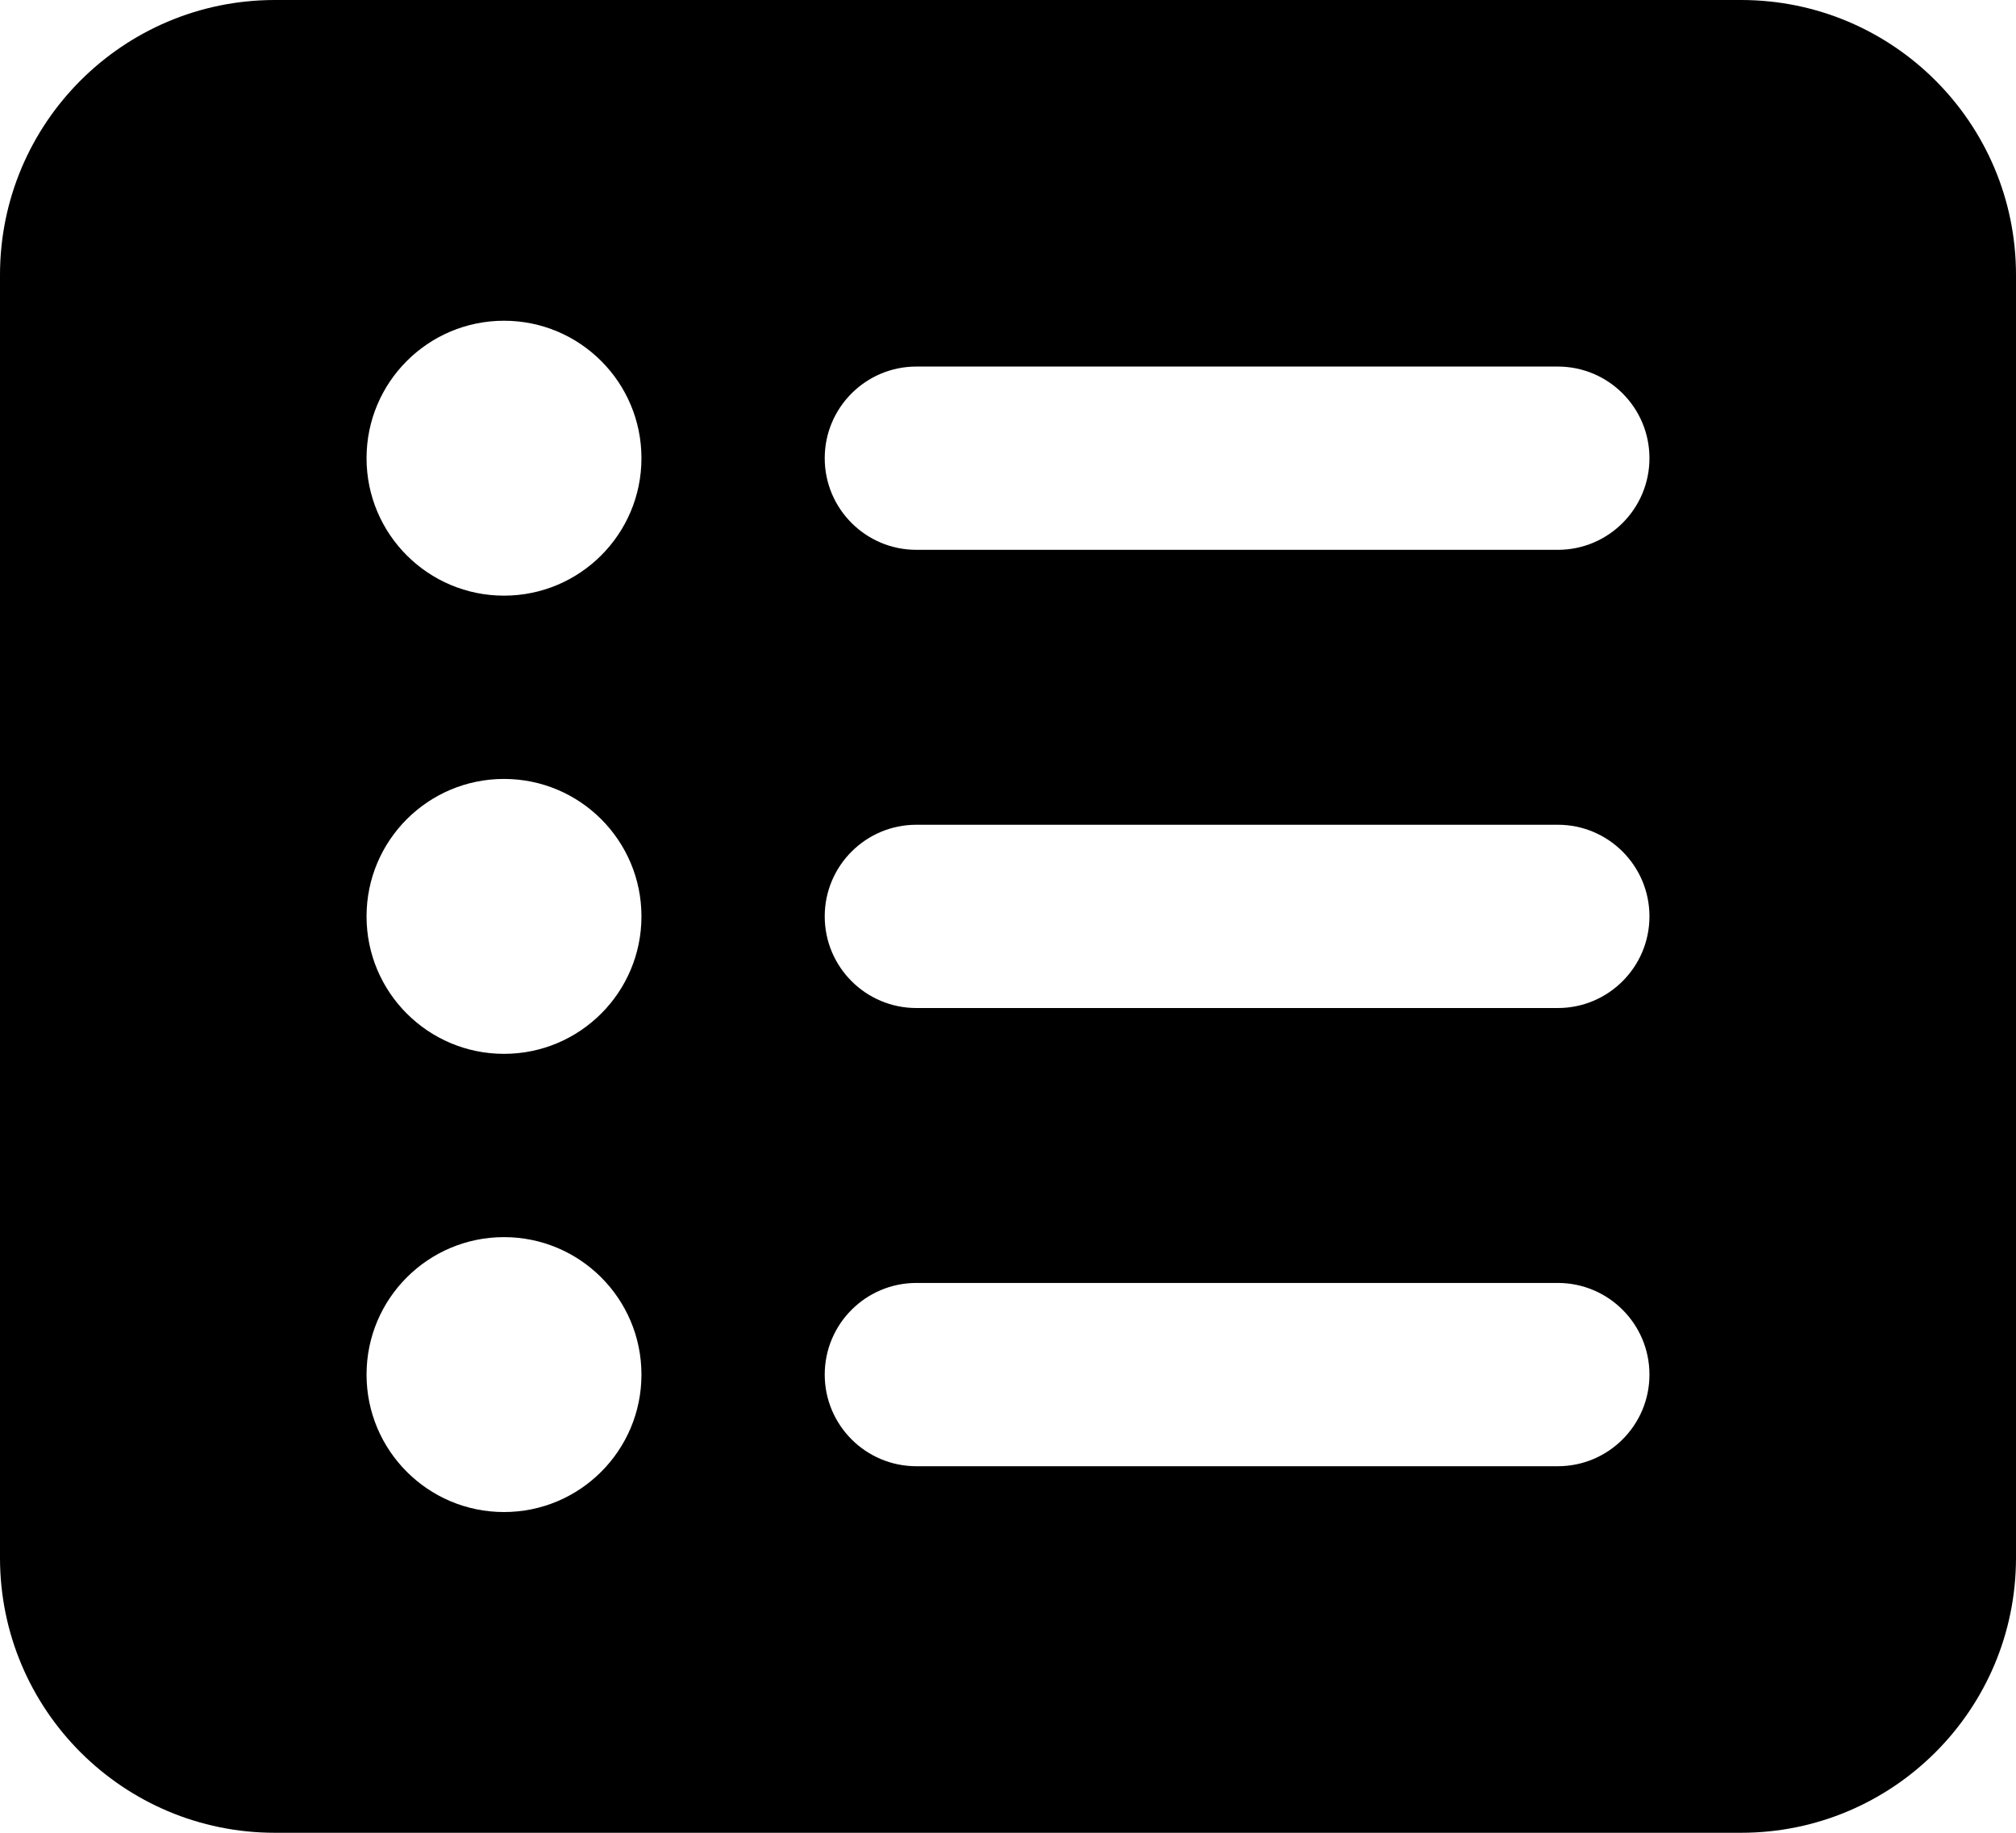
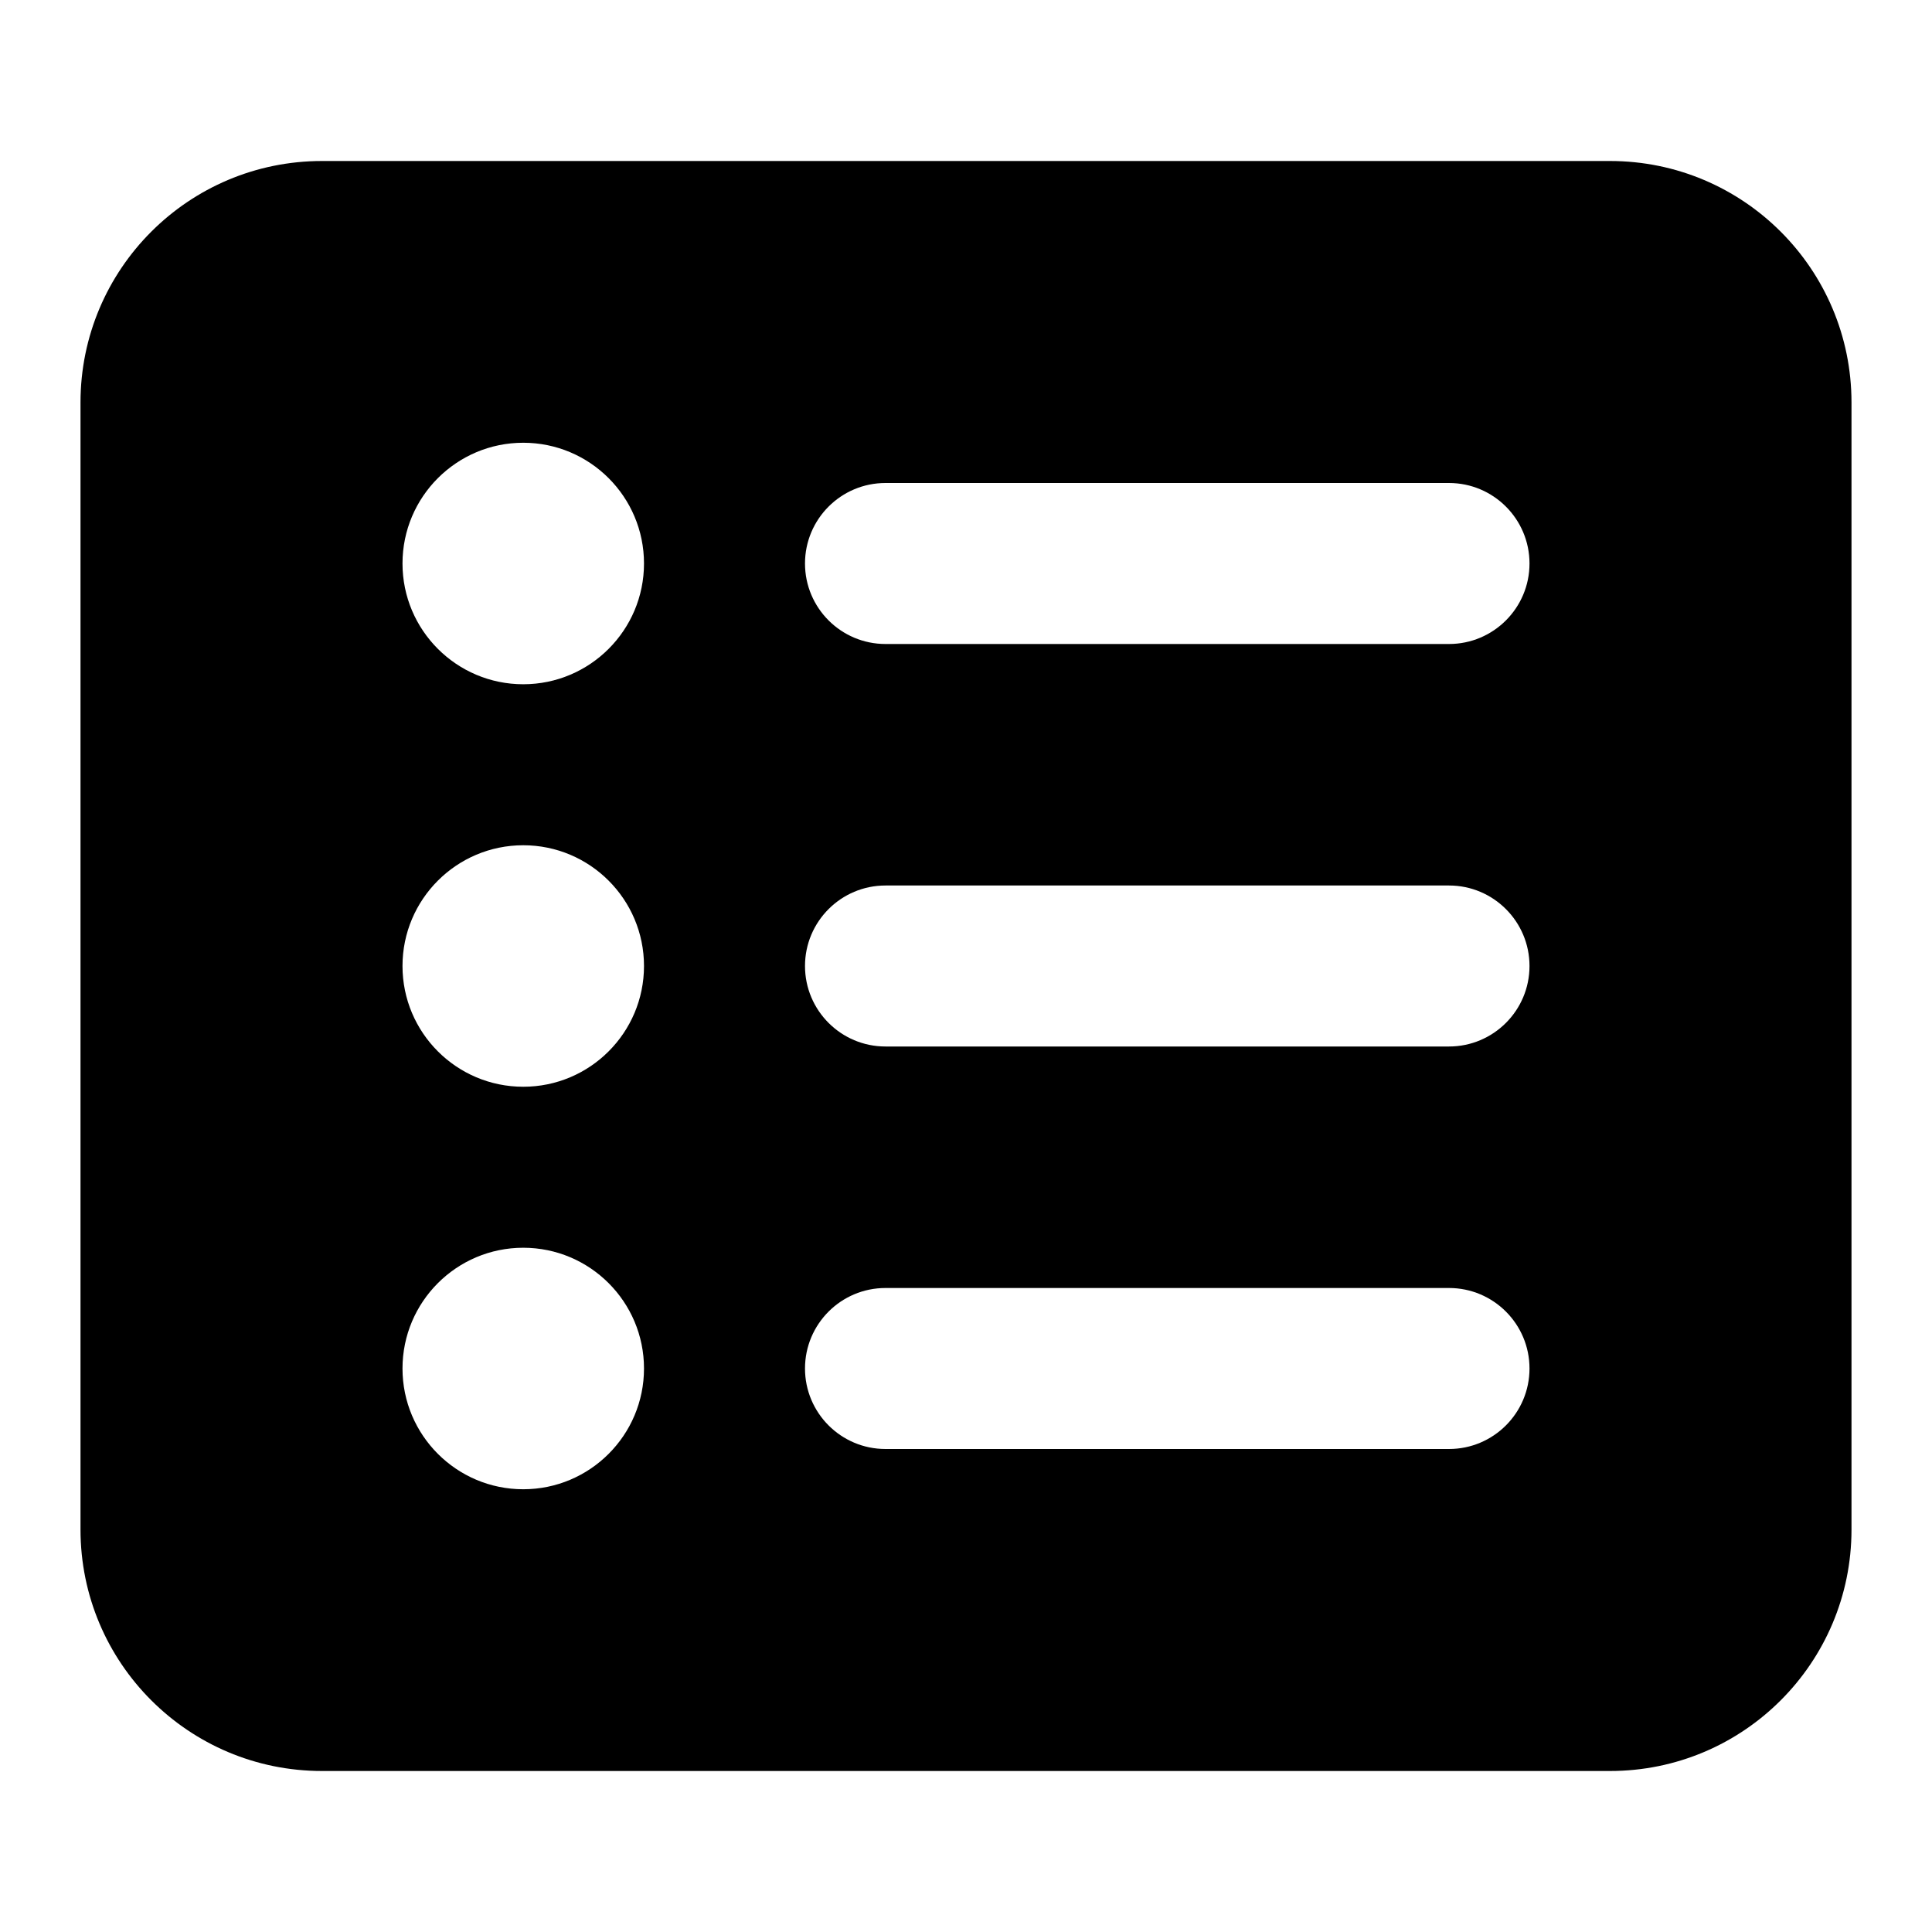
- <svg xmlns="http://www.w3.org/2000/svg" width="22" height="20" viewBox="0 0 22 20" fill="none">
-   <path fill-rule="evenodd" clip-rule="evenodd" d="M0 3C0 1.343 1.343 0 3 0H19C20.657 0 22 1.343 22 3V17C22 18.657 20.657 20 19 20H3C1.343 20 0 18.657 0 17V3ZM9 15C9 14.448 9.448 14 10 14H17C17.552 14 18 14.448 18 15C18 15.552 17.552 16 17 16H10C9.448 16 9 15.552 9 15ZM10 9C9.448 9 9 9.448 9 10C9 10.552 9.448 11 10 11H17C17.552 11 18 10.552 18 10C18 9.448 17.552 9 17 9H10ZM9 5C9 4.448 9.448 4 10 4H17C17.552 4 18 4.448 18 5C18 5.552 17.552 6 17 6H10C9.448 6 9 5.552 9 5ZM5.5 6.5C6.328 6.5 7 5.829 7 5C7 4.171 6.328 3.5 5.5 3.5C4.672 3.5 4 4.171 4 5C4 5.829 4.672 6.5 5.5 6.5ZM7 10C7 10.829 6.328 11.5 5.5 11.5C4.672 11.5 4 10.829 4 10C4 9.171 4.672 8.5 5.5 8.5C6.328 8.5 7 9.171 7 10ZM5.5 16.5C6.328 16.5 7 15.829 7 15C7 14.171 6.328 13.5 5.5 13.5C4.672 13.5 4 14.171 4 15C4 15.829 4.672 16.5 5.5 16.5Z" fill="currentColor" />
+ <svg xmlns="http://www.w3.org/2000/svg" width="24" height="24" viewBox="0 0 24 24" fill="none">
+   <path fill-rule="evenodd" clip-rule="evenodd" d="M1 5C1 3.343 2.343 2 4 2H20C21.657 2 23 3.343 23 5V19C23 20.657 21.657 22 20 22H4C2.343 22 1 20.657 1 19V5ZM10 17C10 16.448 10.448 16 11 16H18C18.552 16 19 16.448 19 17C19 17.552 18.552 18 18 18H11C10.448 18 10 17.552 10 17ZM11 11C10.448 11 10 11.448 10 12C10 12.552 10.448 13 11 13H18C18.552 13 19 12.552 19 12C19 11.448 18.552 11 18 11H11ZM10 7C10 6.448 10.448 6 11 6H18C18.552 6 19 6.448 19 7C19 7.552 18.552 8 18 8H11C10.448 8 10 7.552 10 7ZM6.5 8.5C7.328 8.5 8 7.828 8 7C8 6.172 7.328 5.5 6.5 5.5C5.672 5.5 5 6.172 5 7C5 7.828 5.672 8.5 6.5 8.5ZM8 12C8 12.828 7.328 13.5 6.5 13.5C5.672 13.5 5 12.828 5 12C5 11.172 5.672 10.5 6.5 10.5C7.328 10.5 8 11.172 8 12ZM6.5 18.5C7.328 18.5 8 17.828 8 17C8 16.172 7.328 15.5 6.5 15.5C5.672 15.5 5 16.172 5 17C5 17.828 5.672 18.5 6.5 18.5Z" fill="currentColor" />
</svg>
